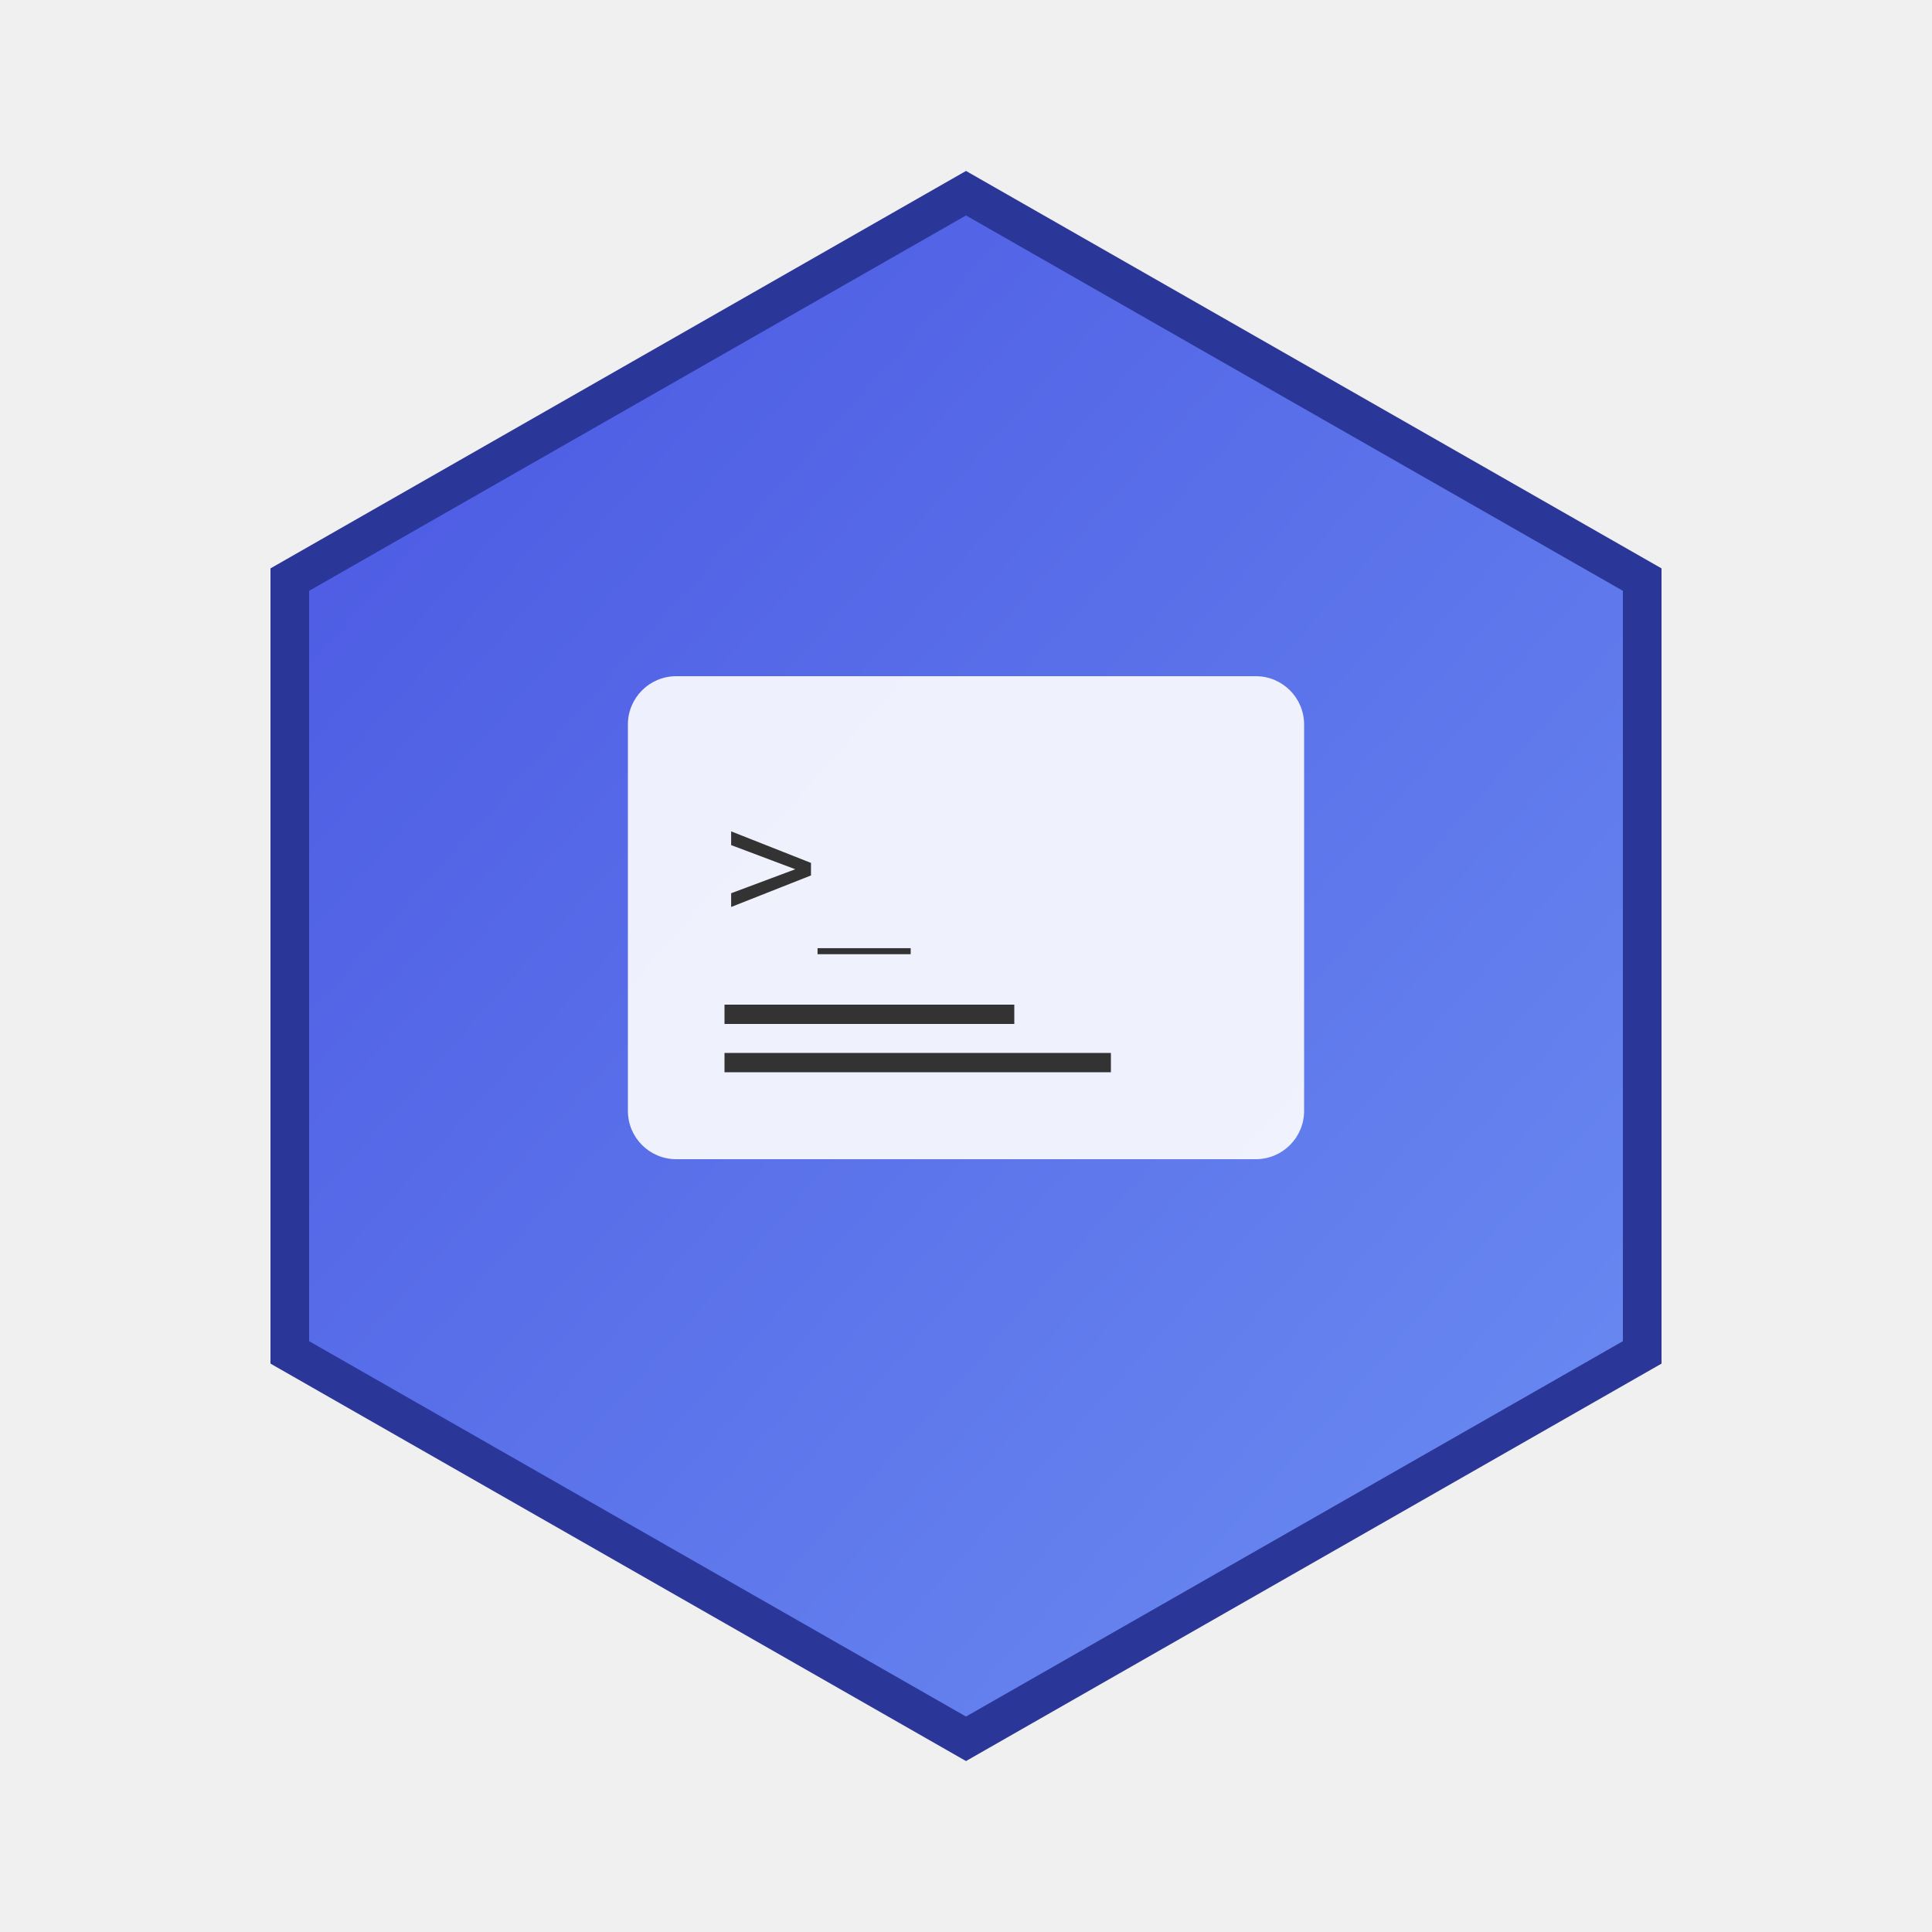
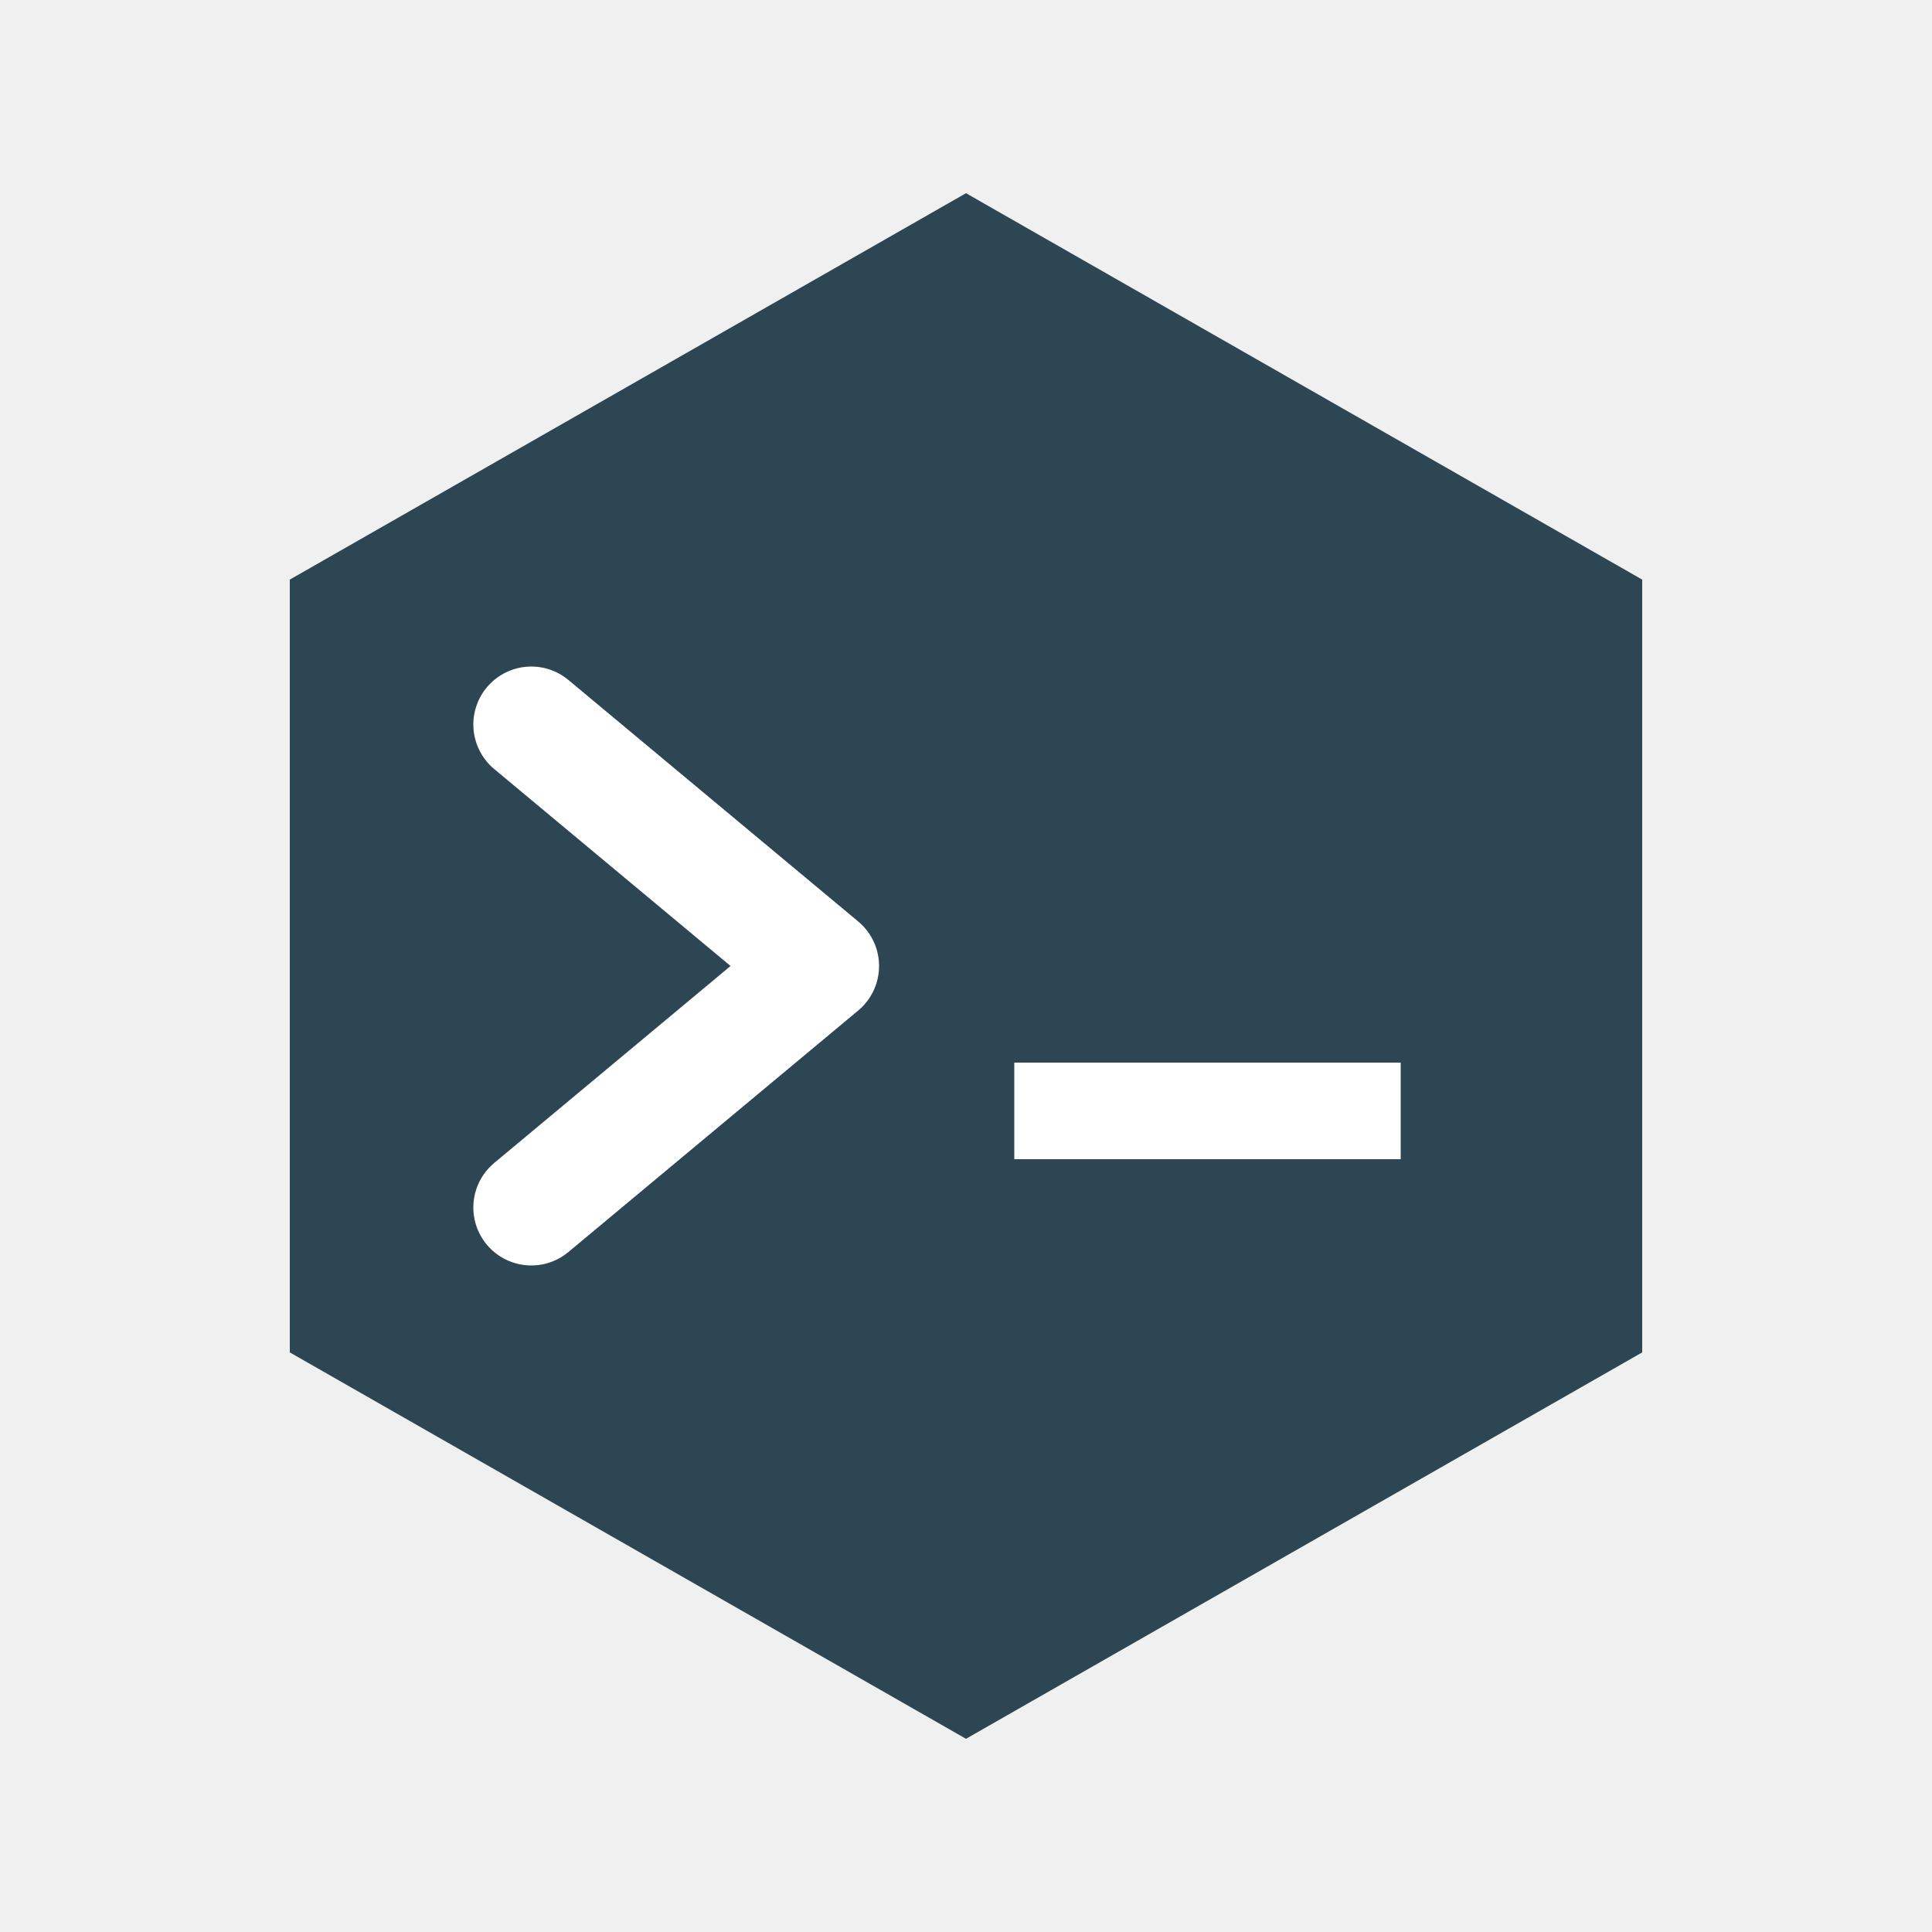
<svg xmlns="http://www.w3.org/2000/svg" width="32" height="32" viewBox="0 0 200 200">
-   <defs>
-     <linearGradient id="hexGradient" x1="0%" y1="0%" x2="100%" y2="100%">
-       <stop offset="0%" style="stop-color:#4A56E2;stop-opacity:1" />
-       <stop offset="100%" style="stop-color:#6C8EF2;stop-opacity:1" />
-     </linearGradient>
-   </defs>
-   <path d="M100 20            L170 60            L170 140            L100 180            L30 140            L30 60            Z" fill="url(#hexGradient)" stroke="#2A3698" stroke-width="4" />
-   <g transform="translate(65, 70)">
-     <rect x="0" y="0" width="70" height="50" rx="5" ry="5" fill="white" opacity="0.9" />
-     <text x="10" y="20" font-family="monospace" font-size="16" fill="#333">
-       <tspan x="10" y="25">&gt;_</tspan>
-     </text>
-     <line x1="10" y1="35" x2="40" y2="35" stroke="#333" stroke-width="2" />
-     <line x1="10" y1="40" x2="50" y2="40" stroke="#333" stroke-width="2" />
+   <path d="M100 20          L170 60          L170 140          L100 180          L30 140          L30 60          Z" fill="#2D4654" />
+   <g transform="translate(55, 75)" fill="white">
+     <path d="M0,0 L30,25 L0,50" stroke="white" stroke-width="12" fill="none" stroke-linecap="round" stroke-linejoin="round" />
+     <rect x="50" y="35" width="40" height="10" />
  </g>
</svg>
